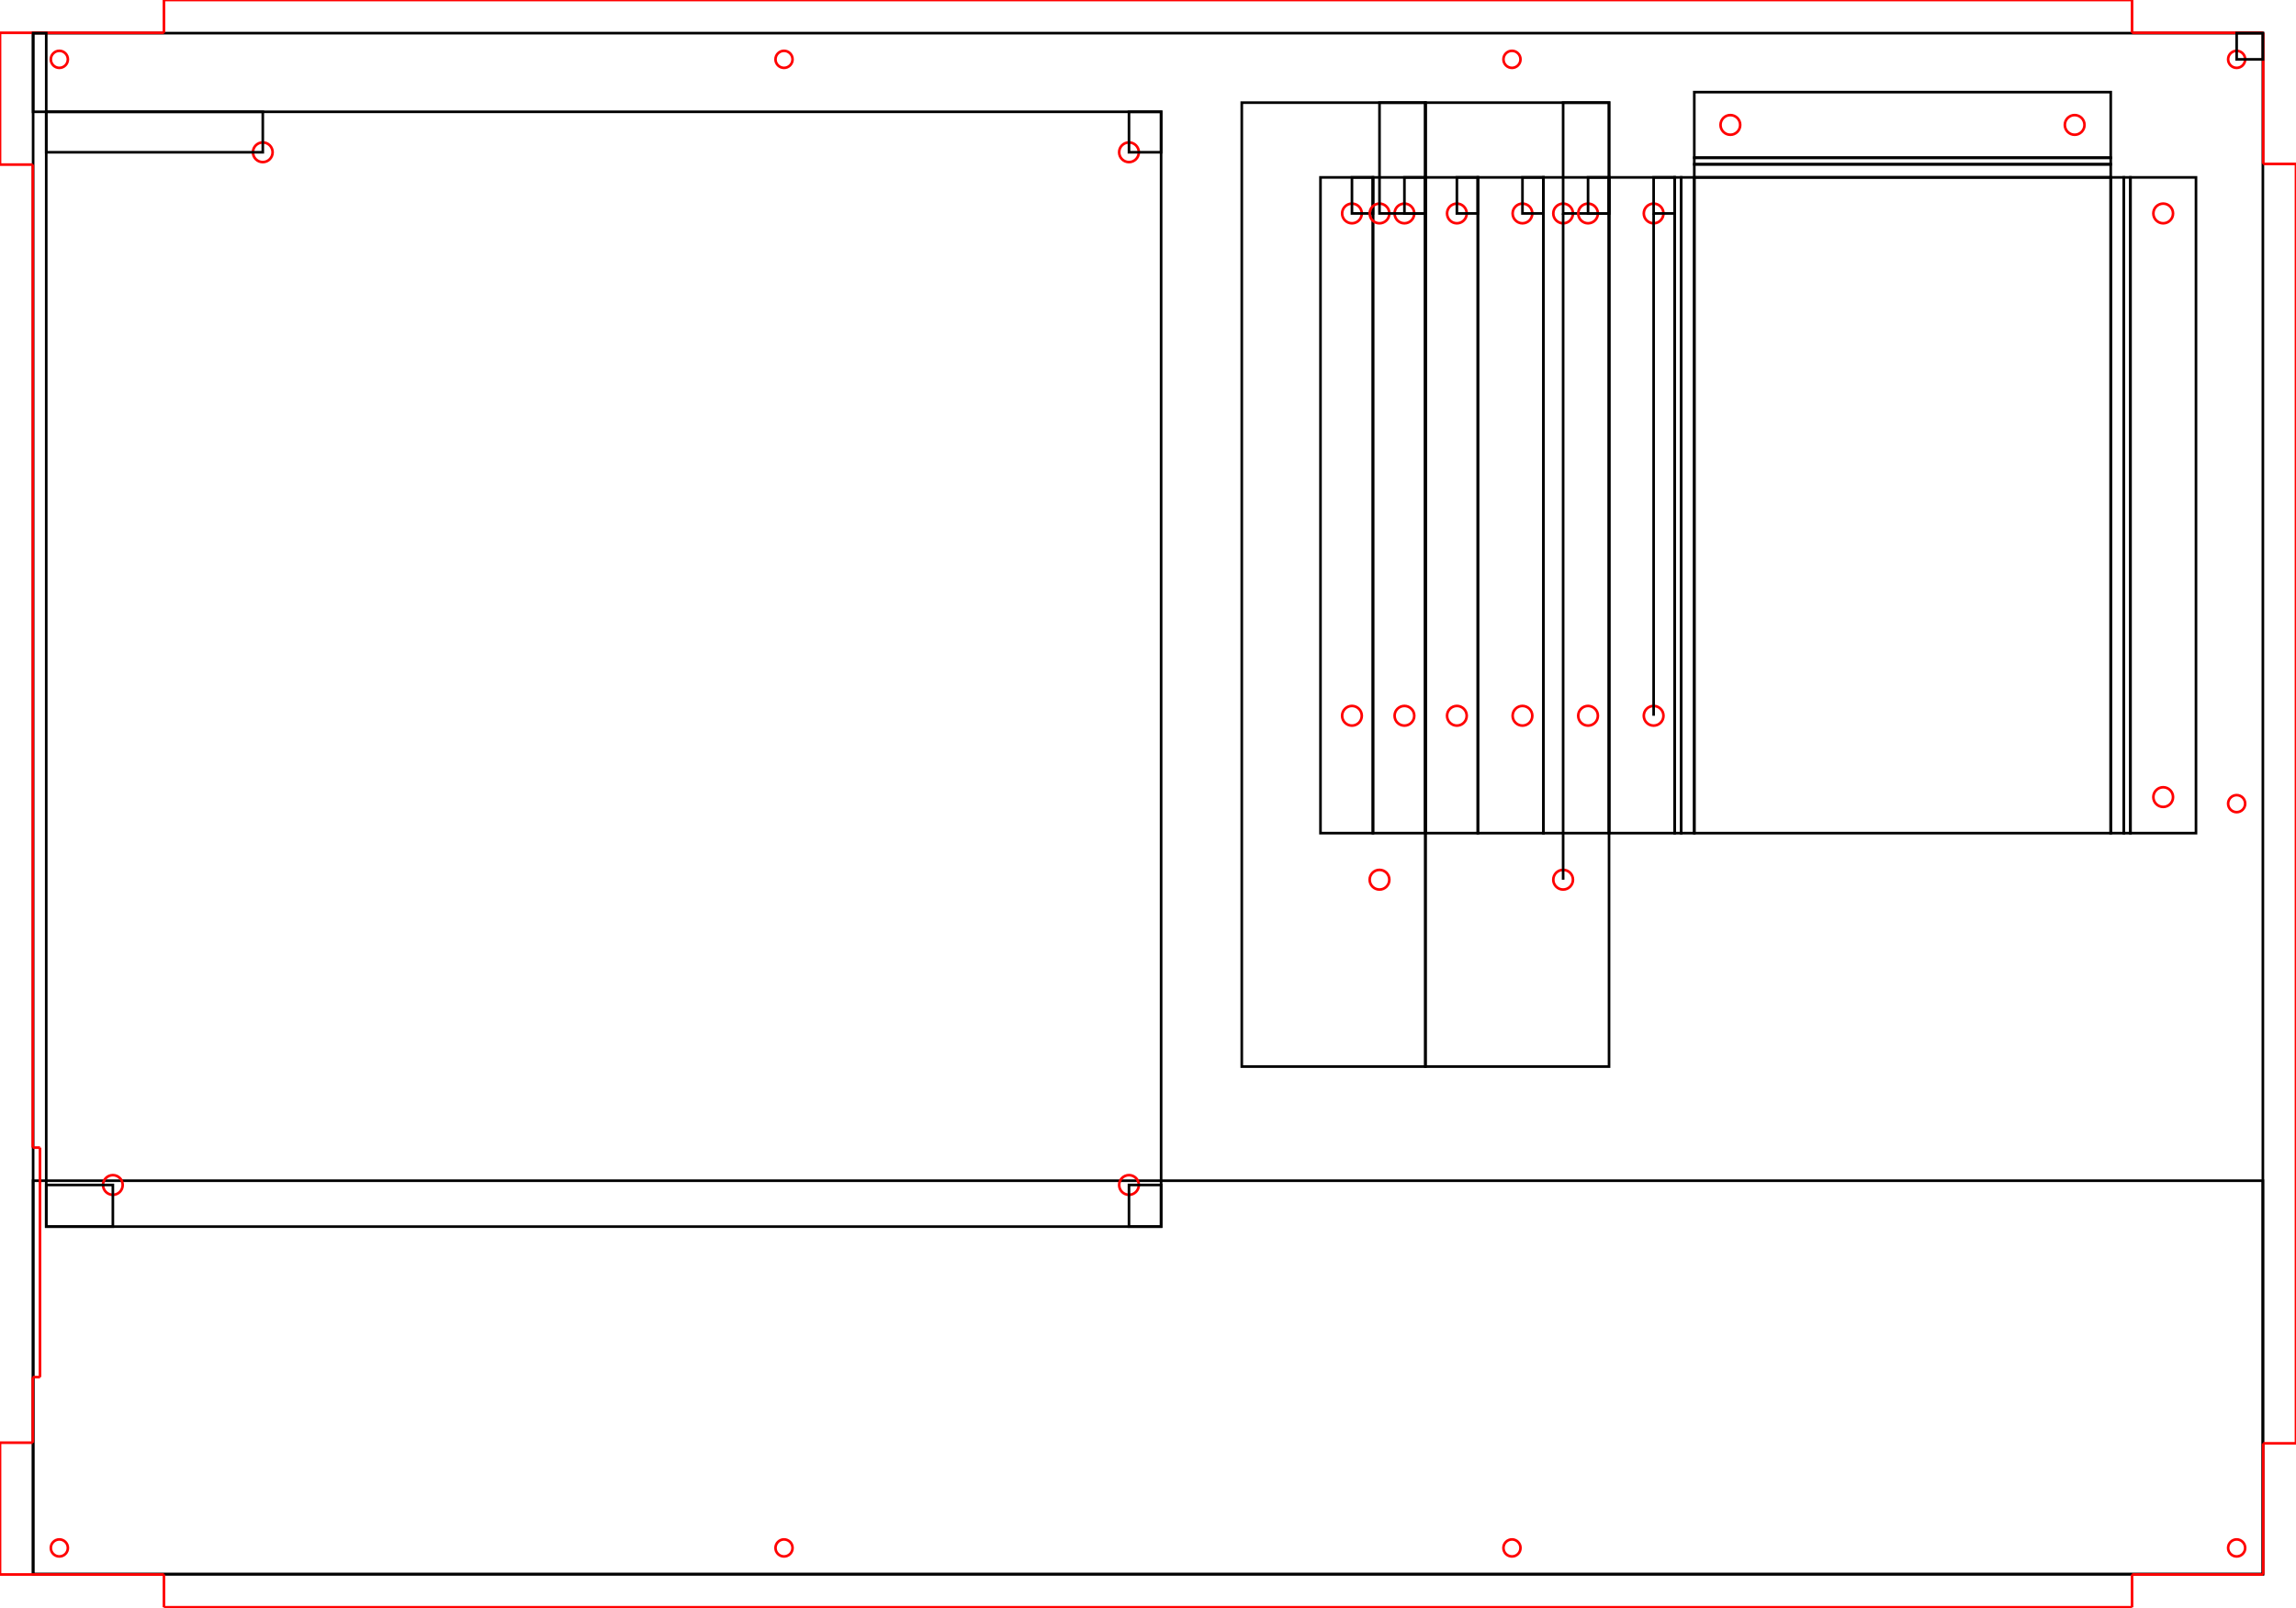
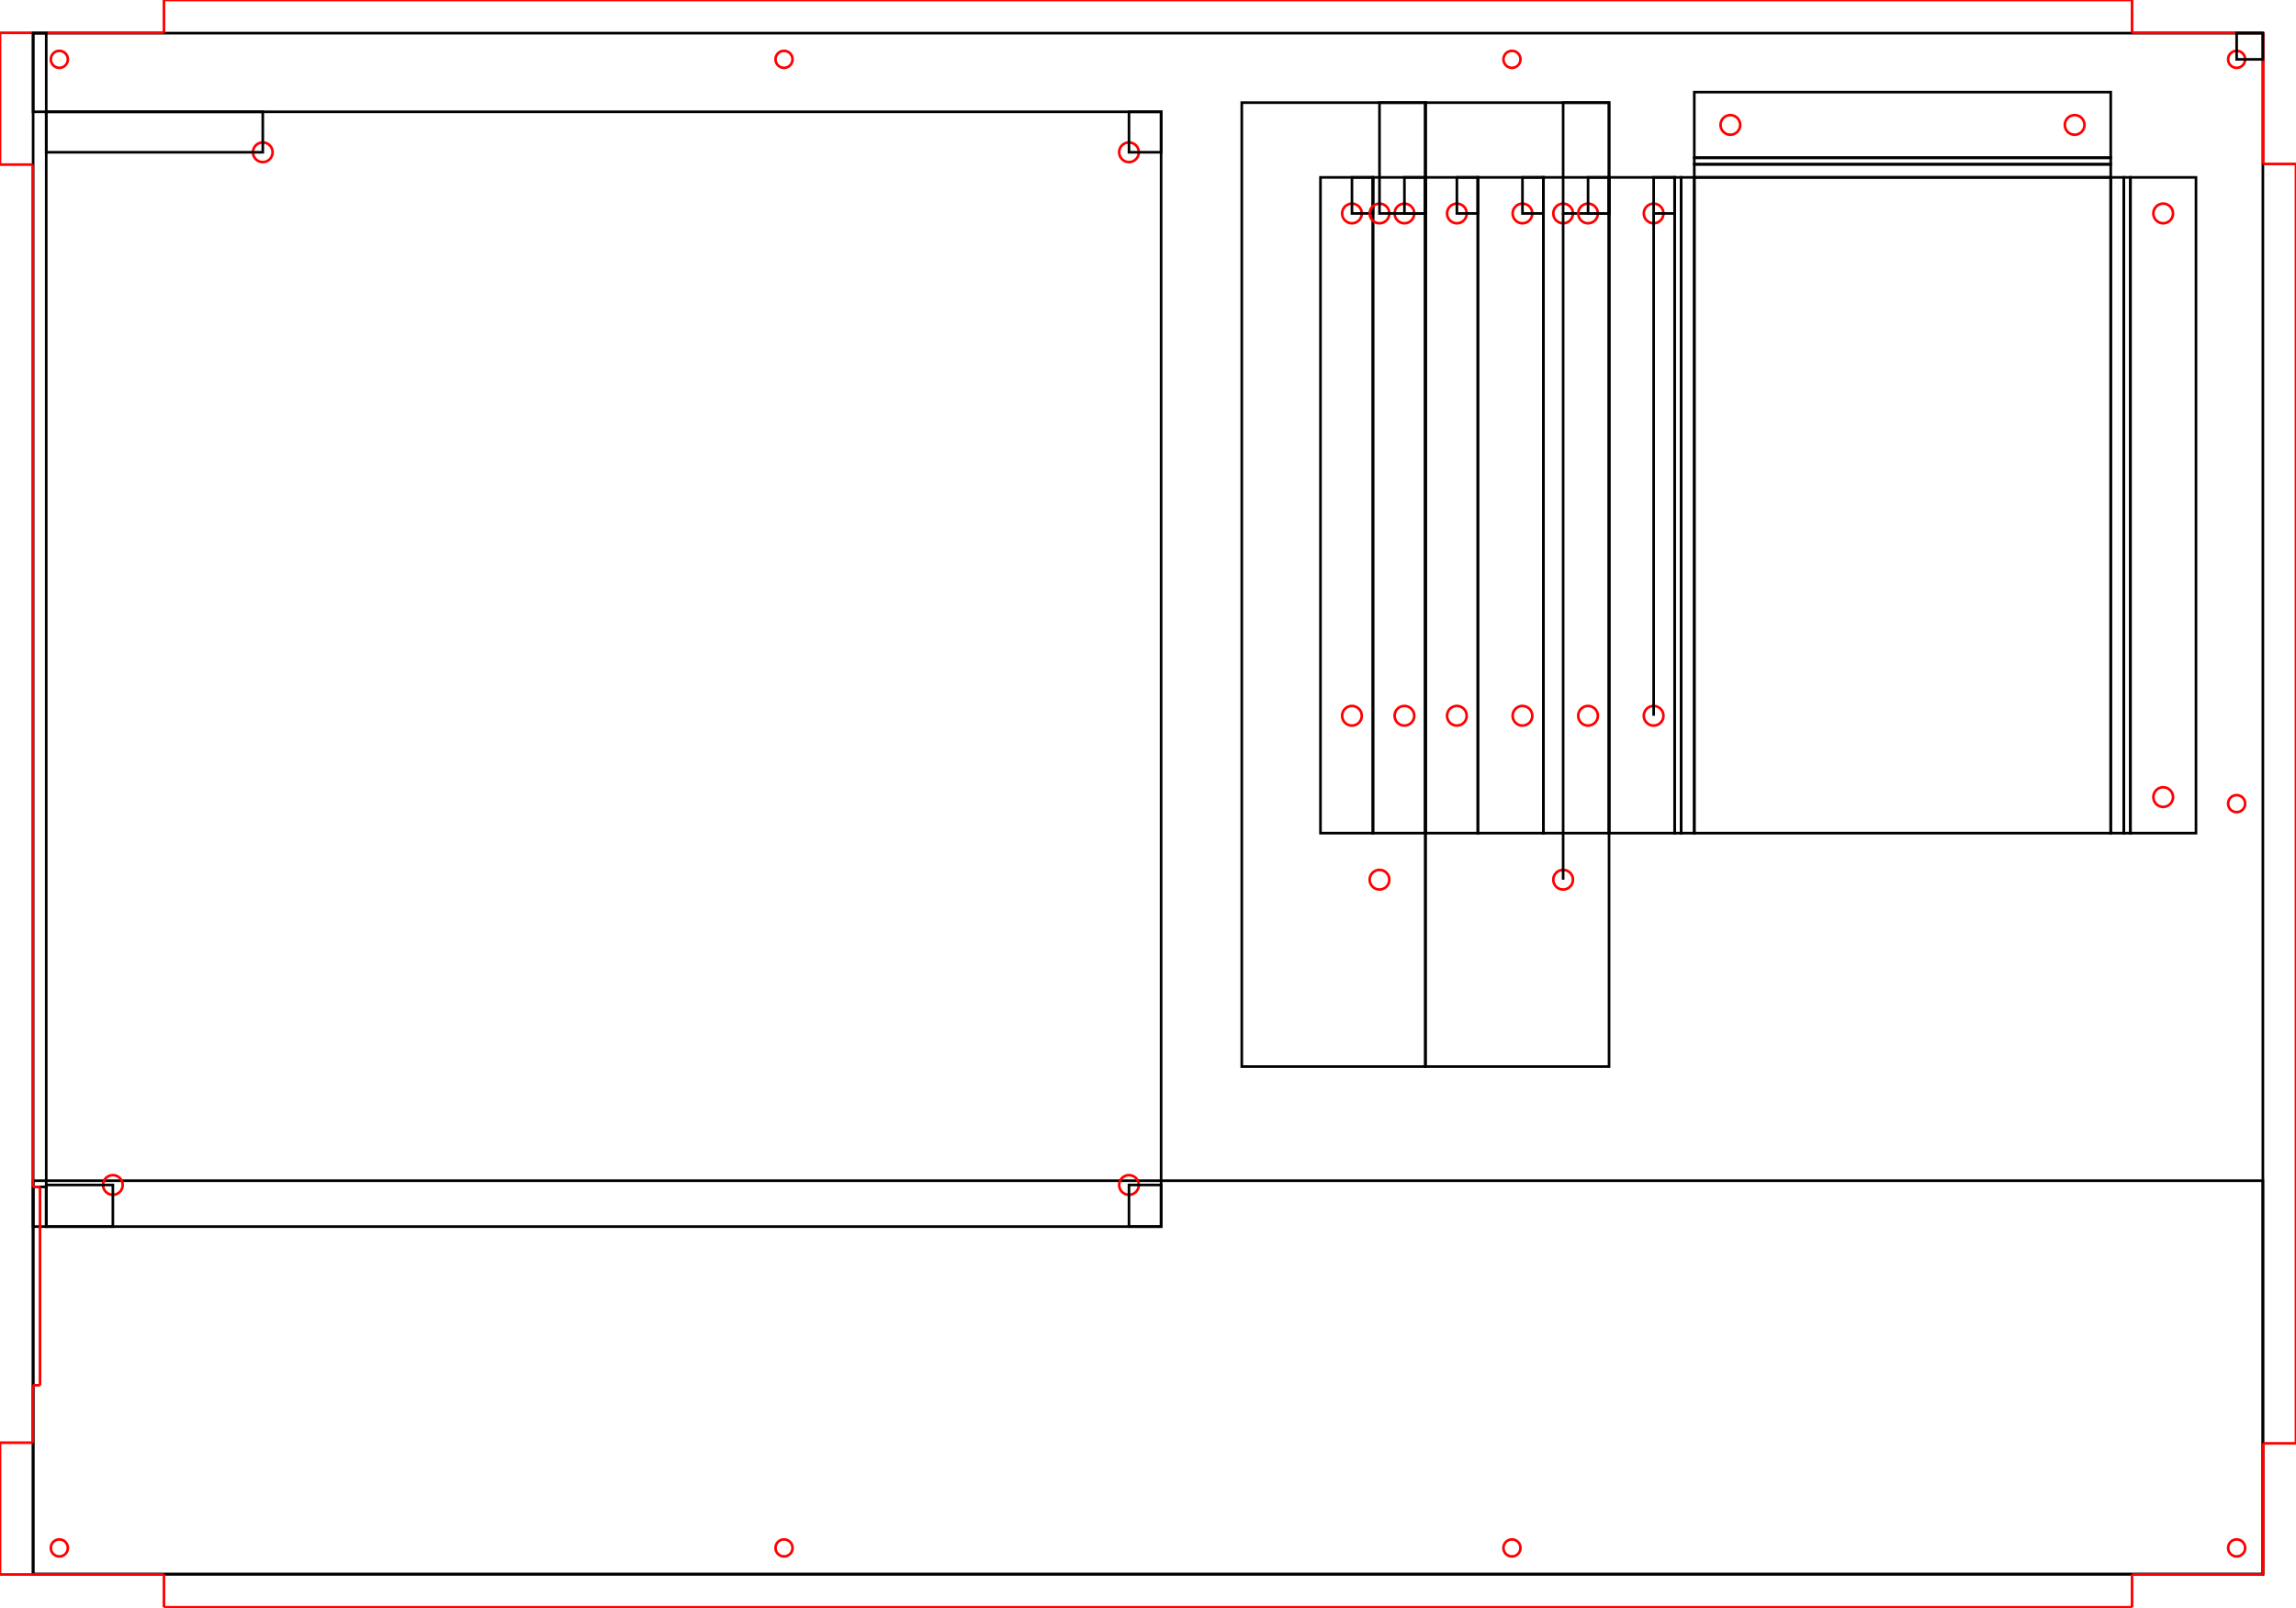
<svg xmlns="http://www.w3.org/2000/svg" width="350.1mm" height="245.1mm" viewBox="0 0 350.1 245.1" version="1.1" id="svg8">
  <defs id="defs2" />
  <g id="layer1" transform="translate(0,-51.9)" style="display:inline">
+     <rect style="display:inline;opacity:1;fill:none;fill-opacity:1;stroke:#000000;stroke-width:0.4;stroke-miterlimit:4;stroke-dasharray:none;stroke-dashoffset:0;stroke-opacity:1" id="rect1035-0-3-3-5-2-0" width="2" height="6.055" x="5.05" y="232.895" />
    <rect style="opacity:1;fill:none;fill-opacity:1;stroke:#000000;stroke-width:0.4;stroke-miterlimit:4;stroke-dasharray:none;stroke-dashoffset:0;stroke-opacity:1" id="rect1035" width="340" height="235" x="5.05" y="56.95" />
    <rect style="display:inline;opacity:1;fill:none;fill-opacity:1;stroke:#000000;stroke-width:0.4;stroke-miterlimit:4;stroke-dasharray:none;stroke-dashoffset:0;stroke-opacity:1" id="rect1035-0" width="340" height="60" x="5.05" y="231.95" />
    <rect style="display:inline;fill:none;fill-opacity:0.314;stroke:#ff0000;stroke-width:0.4;stroke-linecap:square;stroke-linejoin:miter;stroke-miterlimit:4;stroke-dasharray:none;stroke-dashoffset:0;stroke-opacity:1;paint-order:fill markers stroke" id="rect853-3-35-0-8-4" width="3" height="3" x="73.62" y="-41.57" ry="1.55" rx="1.55" transform="rotate(90)" />
    <rect style="display:inline;fill:none;fill-opacity:0.314;stroke:#ff0000;stroke-width:0.4;stroke-linecap:square;stroke-linejoin:miter;stroke-miterlimit:4;stroke-dasharray:none;stroke-dashoffset:0;stroke-opacity:1;paint-order:fill markers stroke" id="rect853-3-35-0-8-4-1" width="3" height="3" x="231.1" y="-18.71" ry="1.55" rx="1.55" transform="rotate(90)" />
    <rect style="display:inline;fill:none;fill-opacity:0.314;stroke:#ff0000;stroke-width:0.4;stroke-linecap:square;stroke-linejoin:miter;stroke-miterlimit:4;stroke-dasharray:none;stroke-dashoffset:0;stroke-opacity:1;paint-order:fill markers stroke" id="rect853-3-35-0-8-4-12" width="3" height="3" x="231.1" y="-173.65" ry="1.55" rx="1.55" transform="rotate(90)" />
    <rect style="display:inline;fill:none;fill-opacity:0.314;stroke:#ff0000;stroke-width:0.4;stroke-linecap:square;stroke-linejoin:miter;stroke-miterlimit:4;stroke-dasharray:none;stroke-dashoffset:0;stroke-opacity:1;paint-order:fill markers stroke" id="rect853-3-35-0-8-4-9" width="3" height="3" x="73.62" y="-173.65" ry="1.55" rx="1.55" transform="rotate(90)" />
    <rect style="display:inline;fill:none;fill-opacity:0.314;stroke:#ff0000;stroke-width:0.4;stroke-linecap:square;stroke-linejoin:miter;stroke-miterlimit:4;stroke-dasharray:none;stroke-dashoffset:0;stroke-opacity:1;paint-order:fill markers stroke" id="rect853-3-35-0-8-4-9-5" width="2.6" height="2.6" x="59.65" y="-342.35" ry="1.55" rx="1.55" transform="rotate(90)" />
    <path style="fill:none;stroke:#ff0000;stroke-width:0.4;stroke-linecap:butt;stroke-linejoin:miter;stroke-miterlimit:4;stroke-dasharray:none;stroke-opacity:1" d="m 25,297 v -5" id="path1720" />
    <path style="fill:none;stroke:#ff0000;stroke-width:0.4;stroke-linecap:butt;stroke-linejoin:miter;stroke-miterlimit:4;stroke-dasharray:none;stroke-opacity:1" d="M -1.53e-5,292 H 25" id="path1718" />
    <path style="fill:none;stroke:#ff0000;stroke-width:0.4;stroke-linecap:butt;stroke-linejoin:miter;stroke-miterlimit:4;stroke-dasharray:none;stroke-opacity:1" d="m 325.1,297 v -5" id="path1704" />
    <path style="fill:none;stroke:#ff0000;stroke-width:0.4;stroke-linecap:butt;stroke-linejoin:miter;stroke-miterlimit:4;stroke-dasharray:none;stroke-opacity:1" d="m 345.1,292 h -20" id="path1702" />
    <path style="fill:none;stroke:#ff0000;stroke-width:0.4;stroke-linecap:butt;stroke-linejoin:miter;stroke-miterlimit:4;stroke-dasharray:none;stroke-opacity:1" d="M 325.1,297 H 25" id="path1624" />
    <path style="fill:none;stroke:#ff0000;stroke-width:0.4;stroke-linecap:butt;stroke-linejoin:miter;stroke-miterlimit:4;stroke-dasharray:none;stroke-opacity:1" d="M -1.7e-6,56.9 H 25" id="path1722" />
    <path style="fill:none;stroke:#ff0000;stroke-width:0.4;stroke-linecap:butt;stroke-linejoin:miter;stroke-miterlimit:4;stroke-dasharray:none;stroke-opacity:1" d="m 325.1,51.9 v 5" id="path1708" />
    <path style="fill:none;stroke:#ff0000;stroke-width:0.4;stroke-linecap:butt;stroke-linejoin:miter;stroke-miterlimit:4;stroke-dasharray:none;stroke-opacity:1" d="m 345.1,56.9 h -20" id="path1706" />
    <path style="fill:none;stroke:#ff0000;stroke-width:0.4;stroke-linecap:butt;stroke-linejoin:miter;stroke-miterlimit:4;stroke-dasharray:none;stroke-opacity:1" d="m 25,51.9 v 5" id="path1724" />
    <path style="fill:none;stroke:#ff0000;stroke-width:0.4;stroke-linecap:butt;stroke-linejoin:miter;stroke-miterlimit:4;stroke-dasharray:none;stroke-opacity:1" d="m 345.1,76.9 h 5" id="path1716" />
    <path style="fill:none;stroke:#ff0000;stroke-width:0.4;stroke-linecap:butt;stroke-linejoin:miter;stroke-miterlimit:4;stroke-dasharray:none;stroke-opacity:1" d="m 345.1,272 v 20" id="path1714" />
    <path style="fill:none;stroke:#ff0000;stroke-width:0.4;stroke-linecap:butt;stroke-linejoin:miter;stroke-miterlimit:4;stroke-dasharray:none;stroke-opacity:1" d="m 345.1,272 h 5" id="path1712" />
    <path style="fill:none;stroke:#ff0000;stroke-width:0.4;stroke-linecap:butt;stroke-linejoin:miter;stroke-miterlimit:4;stroke-dasharray:none;stroke-opacity:1" d="m 345.1,56.9 v 20" id="path1710" />
    <path style="fill:none;stroke:#ff0000;stroke-width:0.4;stroke-linecap:butt;stroke-linejoin:miter;stroke-miterlimit:4;stroke-dasharray:none;stroke-opacity:1" d="M 350.1,76.9 V 272" id="path1626" />
-     <path style="fill:none;stroke:#ff0000;stroke-width:0.4;stroke-linecap:butt;stroke-linejoin:miter;stroke-miterlimit:4;stroke-dasharray:none;stroke-opacity:1" d="m 5,261.9 v 10" id="path1730" />
-     <path style="fill:none;stroke:#ff0000;stroke-width:0.4;stroke-linecap:butt;stroke-linejoin:miter;stroke-miterlimit:4;stroke-dasharray:none;stroke-opacity:1" d="M 5,77 5,226.9" id="path1726" />
+     <path style="fill:none;stroke:#ff0000;stroke-width:0.4;stroke-linecap:butt;stroke-linejoin:miter;stroke-miterlimit:4;stroke-dasharray:none;stroke-opacity:1" d="M 5,263.145 5,271.9" id="path1730" />
+     <path style="fill:none;stroke:#ff0000;stroke-width:0.4;stroke-linecap:butt;stroke-linejoin:miter;stroke-miterlimit:4;stroke-dasharray:none;stroke-opacity:1" d="m 5,77 2.13e-5,155.895" id="path1726" />
    <path style="display:inline;fill:none;stroke:#ff0000;stroke-width:0.4;stroke-linecap:butt;stroke-linejoin:miter;stroke-miterlimit:4;stroke-dasharray:none;stroke-opacity:1" d="M 325.1,51.9 H 25" id="path1624-6" />
    <rect style="display:inline;opacity:1;fill:none;fill-opacity:1;stroke:#000000;stroke-width:0.4;stroke-miterlimit:4;stroke-dasharray:none;stroke-dashoffset:0;stroke-opacity:1" id="rect1035-0-3" width="170" height="170" x="7.05" y="68.95" />
    <rect style="display:inline;fill:none;fill-opacity:0.314;stroke:#ff0000;stroke-width:0.4;stroke-linecap:square;stroke-linejoin:miter;stroke-miterlimit:4;stroke-dasharray:none;stroke-dashoffset:0;stroke-opacity:1;paint-order:fill markers stroke" id="rect853-3-35-0-8-4-9-5-7" width="2.6" height="2.6" x="286.65" y="-342.35" ry="1.55" rx="1.55" transform="rotate(90)" />
    <rect style="display:inline;fill:none;fill-opacity:0.314;stroke:#ff0000;stroke-width:0.4;stroke-linecap:square;stroke-linejoin:miter;stroke-miterlimit:4;stroke-dasharray:none;stroke-dashoffset:0;stroke-opacity:1;paint-order:fill markers stroke" id="rect853-3-35-0-8-4-9-5-3" width="2.6" height="2.6" x="286.65" y="-10.35" ry="1.55" rx="1.55" transform="rotate(90)" />
    <rect style="display:inline;fill:none;fill-opacity:0.314;stroke:#ff0000;stroke-width:0.4;stroke-linecap:square;stroke-linejoin:miter;stroke-miterlimit:4;stroke-dasharray:none;stroke-dashoffset:0;stroke-opacity:1;paint-order:fill markers stroke" id="rect853-3-35-0-8-4-9-5-2" width="2.6" height="2.6" x="59.65" y="-10.35" ry="1.55" rx="1.55" transform="rotate(90)" />
    <rect style="display:inline;fill:none;fill-opacity:0.314;stroke:#ff0000;stroke-width:0.4;stroke-linecap:square;stroke-linejoin:miter;stroke-miterlimit:4;stroke-dasharray:none;stroke-dashoffset:0;stroke-opacity:1;paint-order:fill markers stroke" id="rect853-3-35-0-8-4-9-5-37" width="2.6" height="2.6" x="59.65" y="-231.85" ry="1.55" rx="1.55" transform="rotate(90)" />
    <rect style="display:inline;fill:none;fill-opacity:0.314;stroke:#ff0000;stroke-width:0.4;stroke-linecap:square;stroke-linejoin:miter;stroke-miterlimit:4;stroke-dasharray:none;stroke-dashoffset:0;stroke-opacity:1;paint-order:fill markers stroke" id="rect853-3-35-0-8-4-9-5-9" width="2.6" height="2.6" x="59.65" y="-120.85" ry="1.55" rx="1.55" transform="rotate(90)" />
    <rect style="display:inline;fill:none;fill-opacity:0.314;stroke:#ff0000;stroke-width:0.4;stroke-linecap:square;stroke-linejoin:miter;stroke-miterlimit:4;stroke-dasharray:none;stroke-dashoffset:0;stroke-opacity:1;paint-order:fill markers stroke" id="rect853-3-35-0-8-4-9-5-7-3" width="2.6" height="2.6" x="173.15" y="-342.35" ry="1.55" rx="1.55" transform="rotate(90)" />
    <rect style="display:inline;fill:none;fill-opacity:0.314;stroke:#ff0000;stroke-width:0.4;stroke-linecap:square;stroke-linejoin:miter;stroke-miterlimit:4;stroke-dasharray:none;stroke-dashoffset:0;stroke-opacity:1;paint-order:fill markers stroke" id="rect853-3-35-0-8-4-9-5-7-8" width="2.6" height="2.6" x="286.65" y="-231.85" ry="1.55" rx="1.55" transform="rotate(90)" />
    <rect style="display:inline;fill:none;fill-opacity:0.314;stroke:#ff0000;stroke-width:0.4;stroke-linecap:square;stroke-linejoin:miter;stroke-miterlimit:4;stroke-dasharray:none;stroke-dashoffset:0;stroke-opacity:1;paint-order:fill markers stroke" id="rect853-3-35-0-8-4-9-5-7-0" width="2.6" height="2.6" x="286.65" y="-120.85" ry="1.55" rx="1.55" transform="rotate(90)" />
    <rect style="display:inline;opacity:1;fill:none;fill-opacity:1;stroke:#000000;stroke-width:0.4;stroke-miterlimit:4;stroke-dasharray:none;stroke-dashoffset:0;stroke-opacity:1" id="rect1035-0-2" width="63.5" height="100" x="258.35" y="78.95" />
    <rect style="display:inline;opacity:1;fill:none;fill-opacity:1;stroke:#000000;stroke-width:0.4;stroke-miterlimit:4;stroke-dasharray:none;stroke-dashoffset:0;stroke-opacity:1" id="rect1035-0-2-8" width="100" height="10" x="-178.95" y="324.85" transform="rotate(-90)" />
    <rect style="display:inline;opacity:1;fill:none;fill-opacity:1;stroke:#000000;stroke-width:0.4;stroke-miterlimit:4;stroke-dasharray:none;stroke-dashoffset:0;stroke-opacity:1" id="rect1035-0-2-8-4" width="100" height="2" x="-178.95" y="321.85" transform="rotate(-90)" />
    <rect style="display:inline;opacity:1;fill:none;fill-opacity:1;stroke:#000000;stroke-width:0.4;stroke-miterlimit:4;stroke-dasharray:none;stroke-dashoffset:0;stroke-opacity:1" id="rect1035-0-2-8-6-2-4" width="10" height="63.5" x="-75.95" y="258.35" transform="rotate(-90)" />
    <rect style="display:inline;opacity:1;fill:none;fill-opacity:1;stroke:#000000;stroke-width:0.4;stroke-miterlimit:4;stroke-dasharray:none;stroke-dashoffset:0;stroke-opacity:1" id="rect1035-0-2-8-6-2-7" width="2" height="63.5" x="-78.95" y="258.35" transform="rotate(-90)" />
    <rect style="display:inline;opacity:1;fill:none;fill-opacity:1;stroke:#000000;stroke-width:0.4;stroke-miterlimit:4;stroke-dasharray:none;stroke-dashoffset:0;stroke-opacity:1" id="rect1035-0-2-8-4-2" width="100" height="2" x="-178.95" y="256.35" transform="rotate(-90)" />
    <rect style="display:inline;opacity:1;fill:none;fill-opacity:1;stroke:#000000;stroke-width:0.4;stroke-miterlimit:4;stroke-dasharray:none;stroke-dashoffset:0;stroke-opacity:1" id="rect1035-0-2-8-6-2-7-0" width="1" height="63.5" x="-76.95" y="258.35" transform="rotate(-90)" />
    <rect style="display:inline;opacity:1;fill:none;fill-opacity:1;stroke:#000000;stroke-width:0.4;stroke-miterlimit:4;stroke-dasharray:none;stroke-dashoffset:0;stroke-opacity:1" id="rect1035-0-2-8-4-5" width="100" height="1" x="-178.95" y="323.85" transform="rotate(-90)" />
    <rect style="display:inline;opacity:1;fill:none;fill-opacity:1;stroke:#000000;stroke-width:0.4;stroke-miterlimit:4;stroke-dasharray:none;stroke-dashoffset:0;stroke-opacity:1" id="rect1035-0-2-8-4-5-3" width="100" height="1" x="-178.95" y="255.35" transform="rotate(-90)" />
    <rect style="display:inline;opacity:1;fill:none;fill-opacity:1;stroke:#000000;stroke-width:0.4;stroke-miterlimit:4;stroke-dasharray:none;stroke-dashoffset:0;stroke-opacity:1" id="rect1035-0-2-8-5" width="100" height="10" x="-178.95" y="245.35" transform="rotate(-90)" />
    <rect style="display:inline;fill:none;fill-opacity:0.314;stroke:#ff0000;stroke-width:0.4;stroke-linecap:square;stroke-linejoin:miter;stroke-miterlimit:4;stroke-dasharray:none;stroke-dashoffset:0;stroke-opacity:1;paint-order:fill markers stroke" id="rect853-3-35-0-8-4-9-5-8-54-1" width="3" height="3" x="82.95" y="-253.65" ry="1.55" rx="1.55" transform="rotate(90)" />
    <rect style="display:inline;fill:none;fill-opacity:0.314;stroke:#ff0000;stroke-width:0.4;stroke-linecap:square;stroke-linejoin:miter;stroke-miterlimit:4;stroke-dasharray:none;stroke-dashoffset:0;stroke-opacity:1;paint-order:fill markers stroke" id="rect853-3-35-0-8-4-9-5-8-54-1-4" width="3" height="3" x="159.55" y="-253.65" ry="1.55" rx="1.55" transform="rotate(90)" />
    <rect style="display:inline;fill:none;fill-opacity:0.314;stroke:#ff0000;stroke-width:0.4;stroke-linecap:square;stroke-linejoin:miter;stroke-miterlimit:4;stroke-dasharray:none;stroke-dashoffset:0;stroke-opacity:1;paint-order:fill markers stroke" id="rect853-3-35-0-8-4-9-5-8-54-1-0" width="3" height="3" x="82.95" y="-331.35" ry="1.55" rx="1.55" transform="rotate(90)" />
    <rect style="display:inline;fill:none;fill-opacity:0.314;stroke:#ff0000;stroke-width:0.4;stroke-linecap:square;stroke-linejoin:miter;stroke-miterlimit:4;stroke-dasharray:none;stroke-dashoffset:0;stroke-opacity:1;paint-order:fill markers stroke" id="rect853-3-35-0-8-4-9-5-8-54-1-9" width="3" height="3" x="171.95" y="-331.35" ry="1.55" rx="1.55" transform="rotate(90)" />
    <rect style="display:inline;fill:none;fill-opacity:0.314;stroke:#ff0000;stroke-width:0.4;stroke-linecap:square;stroke-linejoin:miter;stroke-miterlimit:4;stroke-dasharray:none;stroke-dashoffset:0;stroke-opacity:1;paint-order:fill markers stroke" id="rect853-3-35-0-8-4-9-5-8-54-1-5" width="3" height="3" x="69.45" y="-317.85" ry="1.55" rx="1.55" transform="rotate(90)" />
    <rect style="display:inline;fill:none;fill-opacity:0.314;stroke:#ff0000;stroke-width:0.4;stroke-linecap:square;stroke-linejoin:miter;stroke-miterlimit:4;stroke-dasharray:none;stroke-dashoffset:0;stroke-opacity:1;paint-order:fill markers stroke" id="rect853-3-35-0-8-4-9-5-8-54-1-1" width="3" height="3" x="69.45" y="-265.35" ry="1.55" rx="1.55" transform="rotate(90)" />
    <rect style="display:inline;opacity:1;fill:none;fill-opacity:1;stroke:#000000;stroke-width:0.4;stroke-miterlimit:4;stroke-dasharray:none;stroke-dashoffset:0;stroke-opacity:1" id="rect1035-0-2-8-5-64" width="147" height="28" x="-214.55" y="217.35" transform="rotate(-90)" />
    <rect style="display:inline;fill:none;fill-opacity:0.314;stroke:#ff0000;stroke-width:0.4;stroke-linecap:square;stroke-linejoin:miter;stroke-miterlimit:4;stroke-dasharray:none;stroke-dashoffset:0;stroke-opacity:1;paint-order:fill markers stroke" id="rect853-3-35-0-8-4-9-5-8-54-1-99" width="3" height="3" x="82.95" y="-239.85" ry="1.55" rx="1.55" transform="rotate(90)" />
    <rect style="display:inline;fill:none;fill-opacity:0.314;stroke:#ff0000;stroke-width:0.4;stroke-linecap:square;stroke-linejoin:miter;stroke-miterlimit:4;stroke-dasharray:none;stroke-dashoffset:0;stroke-opacity:1;paint-order:fill markers stroke" id="rect853-3-35-0-8-4-9-5-8-54-1-4-3" width="3" height="3" x="184.55" y="-239.85" ry="1.55" rx="1.55" transform="rotate(90)" />
    <rect style="display:inline;opacity:1;fill:none;fill-opacity:1;stroke:#000000;stroke-width:0.4;stroke-miterlimit:4;stroke-dasharray:none;stroke-dashoffset:0;stroke-opacity:1" id="rect1035-0-2-8-5-6-7" width="101.6" height="7.9472429e-009" x="-186.05" y="-238.35" transform="matrix(0,-1,-1,0,0,0)" />
    <rect style="display:inline;opacity:1;fill:none;fill-opacity:1;stroke:#000000;stroke-width:0.4;stroke-miterlimit:4;stroke-dasharray:none;stroke-dashoffset:0;stroke-opacity:1" id="rect1035-0-2-8-5-9" width="100" height="8" x="-178.95" y="209.35" transform="rotate(-90)" />
    <rect style="display:inline;fill:none;fill-opacity:0.314;stroke:#ff0000;stroke-width:0.4;stroke-linecap:square;stroke-linejoin:miter;stroke-miterlimit:4;stroke-dasharray:none;stroke-dashoffset:0;stroke-opacity:1;paint-order:fill markers stroke" id="rect853-3-35-0-8-4-9-5-8-54-1-05" width="3" height="3" x="82.95" y="-215.65" ry="1.55" rx="1.55" transform="rotate(90)" />
    <rect style="display:inline;fill:none;fill-opacity:0.314;stroke:#ff0000;stroke-width:0.4;stroke-linecap:square;stroke-linejoin:miter;stroke-miterlimit:4;stroke-dasharray:none;stroke-dashoffset:0;stroke-opacity:1;paint-order:fill markers stroke" id="rect853-3-35-0-8-4-9-5-8-54-1-4-34" width="3" height="3" x="159.55" y="-215.65" ry="1.55" rx="1.55" transform="rotate(90)" />
    <rect style="display:inline;opacity:1;fill:none;fill-opacity:1;stroke:#000000;stroke-width:0.4;stroke-miterlimit:4;stroke-dasharray:none;stroke-dashoffset:0;stroke-opacity:1" id="rect1035-0-2-8-5-0" width="100" height="8" x="-178.95" y="201.35" transform="rotate(-90)" />
    <rect style="display:inline;fill:none;fill-opacity:0.314;stroke:#ff0000;stroke-width:0.4;stroke-linecap:square;stroke-linejoin:miter;stroke-miterlimit:4;stroke-dasharray:none;stroke-dashoffset:0;stroke-opacity:1;paint-order:fill markers stroke" id="rect853-3-35-0-8-4-9-5-8-54-1-18" width="3" height="3" x="82.95" y="-207.65" ry="1.55" rx="1.55" transform="rotate(90)" />
    <rect style="display:inline;fill:none;fill-opacity:0.314;stroke:#ff0000;stroke-width:0.4;stroke-linecap:square;stroke-linejoin:miter;stroke-miterlimit:4;stroke-dasharray:none;stroke-dashoffset:0;stroke-opacity:1;paint-order:fill markers stroke" id="rect853-3-35-0-8-4-9-5-8-54-1-4-4" width="3" height="3" x="159.55" y="-207.65" ry="1.55" rx="1.55" transform="rotate(90)" />
    <rect style="display:inline;opacity:1;fill:none;fill-opacity:1;stroke:#000000;stroke-width:0.4;stroke-miterlimit:4;stroke-dasharray:none;stroke-dashoffset:0;stroke-opacity:1" id="rect1035-0-2-8-5-64-9" width="16.9" height="7" x="67.55" y="238.35" transform="matrix(0,1,1,0,0,0)" />
    <rect style="display:inline;opacity:1;fill:none;fill-opacity:1;stroke:#000000;stroke-width:0.4;stroke-miterlimit:4;stroke-dasharray:none;stroke-dashoffset:0;stroke-opacity:1" id="rect1035-0-2-8-5-64-9-6" width="5.5" height="3.2" x="78.95" y="252.15" transform="matrix(0,1,1,0,0,0)" />
    <rect style="display:inline;opacity:1;fill:none;fill-opacity:1;stroke:#000000;stroke-width:0.4;stroke-miterlimit:4;stroke-dasharray:none;stroke-dashoffset:0;stroke-opacity:1" id="rect1035-0-2-8-5-64-9-6-5" width="5.5" height="3.2" x="78.95" y="214.15" transform="matrix(0,1,1,0,0,0)" />
    <rect style="display:inline;opacity:1;fill:none;fill-opacity:1;stroke:#000000;stroke-width:0.4;stroke-miterlimit:4;stroke-dasharray:none;stroke-dashoffset:0;stroke-opacity:1" id="rect1035-0-2-8-5-64-9-6-4" width="5.5" height="3.2" x="78.95" y="206.15" transform="matrix(0,1,1,0,0,0)" />
    <rect style="display:inline;opacity:1;fill:none;fill-opacity:1;stroke:#000000;stroke-width:0.4;stroke-miterlimit:4;stroke-dasharray:none;stroke-dashoffset:0;stroke-opacity:1" id="rect1035-0-2-8-5-9-6" width="100" height="10" x="-178.95" y="235.35" transform="rotate(-90)" />
    <rect style="display:inline;fill:none;fill-opacity:0.314;stroke:#ff0000;stroke-width:0.4;stroke-linecap:square;stroke-linejoin:miter;stroke-miterlimit:4;stroke-dasharray:none;stroke-dashoffset:0;stroke-opacity:1;paint-order:fill markers stroke" id="rect853-3-35-0-8-4-9-5-8-54-1-05-2" width="3" height="3" x="82.95" y="-243.65" ry="1.55" rx="1.55" transform="rotate(90)" />
    <rect style="display:inline;fill:none;fill-opacity:0.314;stroke:#ff0000;stroke-width:0.4;stroke-linecap:square;stroke-linejoin:miter;stroke-miterlimit:4;stroke-dasharray:none;stroke-dashoffset:0;stroke-opacity:1;paint-order:fill markers stroke" id="rect853-3-35-0-8-4-9-5-8-54-1-4-34-4" width="3" height="3" x="159.55" y="-243.65" ry="1.55" rx="1.55" transform="rotate(90)" />
    <rect style="display:inline;opacity:1;fill:none;fill-opacity:1;stroke:#000000;stroke-width:0.4;stroke-miterlimit:4;stroke-dasharray:none;stroke-dashoffset:0;stroke-opacity:1" id="rect1035-0-2-8-5-0-8" width="100" height="10" x="-178.95" y="225.35" transform="rotate(-90)" />
    <rect style="display:inline;fill:none;fill-opacity:0.314;stroke:#ff0000;stroke-width:0.4;stroke-linecap:square;stroke-linejoin:miter;stroke-miterlimit:4;stroke-dasharray:none;stroke-dashoffset:0;stroke-opacity:1;paint-order:fill markers stroke" id="rect853-3-35-0-8-4-9-5-8-54-1-18-0" width="3" height="3" x="82.95" y="-233.65" ry="1.55" rx="1.55" transform="rotate(90)" />
    <rect style="display:inline;fill:none;fill-opacity:0.314;stroke:#ff0000;stroke-width:0.4;stroke-linecap:square;stroke-linejoin:miter;stroke-miterlimit:4;stroke-dasharray:none;stroke-dashoffset:0;stroke-opacity:1;paint-order:fill markers stroke" id="rect853-3-35-0-8-4-9-5-8-54-1-4-4-6" width="3" height="3" x="159.55" y="-233.65" ry="1.55" rx="1.55" transform="rotate(90)" />
    <rect style="display:inline;opacity:1;fill:none;fill-opacity:1;stroke:#000000;stroke-width:0.4;stroke-miterlimit:4;stroke-dasharray:none;stroke-dashoffset:0;stroke-opacity:1" id="rect1035-0-2-8-5-64-9-6-5-0" width="5.5" height="3.2" x="78.95" y="242.15" transform="matrix(0,1,1,0,0,0)" />
    <rect style="display:inline;opacity:1;fill:none;fill-opacity:1;stroke:#000000;stroke-width:0.4;stroke-miterlimit:4;stroke-dasharray:none;stroke-dashoffset:0;stroke-opacity:1" id="rect1035-0-2-8-5-64-9-6-4-3" width="5.5" height="3.2" x="78.95" y="232.15" transform="matrix(0,1,1,0,0,0)" />
    <rect style="display:inline;opacity:1;fill:none;fill-opacity:1;stroke:#000000;stroke-width:0.4;stroke-miterlimit:4;stroke-dasharray:none;stroke-dashoffset:0;stroke-opacity:1" id="rect1035-0-2-8-5-9-9" width="100" height="8" x="-178.95" y="217.35" transform="rotate(-90)" />
    <rect style="display:inline;fill:none;fill-opacity:0.314;stroke:#ff0000;stroke-width:0.4;stroke-linecap:square;stroke-linejoin:miter;stroke-miterlimit:4;stroke-dasharray:none;stroke-dashoffset:0;stroke-opacity:1;paint-order:fill markers stroke" id="rect853-3-35-0-8-4-9-5-8-54-1-05-8" width="3" height="3" x="82.95" y="-223.65" ry="1.55" rx="1.55" transform="rotate(90)" />
    <rect style="display:inline;fill:none;fill-opacity:0.314;stroke:#ff0000;stroke-width:0.4;stroke-linecap:square;stroke-linejoin:miter;stroke-miterlimit:4;stroke-dasharray:none;stroke-dashoffset:0;stroke-opacity:1;paint-order:fill markers stroke" id="rect853-3-35-0-8-4-9-5-8-54-1-4-34-2" width="3" height="3" x="159.55" y="-223.65" ry="1.55" rx="1.55" transform="rotate(90)" />
    <rect style="display:inline;opacity:1;fill:none;fill-opacity:1;stroke:#000000;stroke-width:0.4;stroke-miterlimit:4;stroke-dasharray:none;stroke-dashoffset:0;stroke-opacity:1" id="rect1035-0-2-8-5-64-9-6-5-2" width="5.5" height="3.2" x="78.95" y="222.15" transform="matrix(0,1,1,0,0,0)" />
    <rect style="display:inline;opacity:1;fill:none;fill-opacity:1;stroke:#000000;stroke-width:0.4;stroke-miterlimit:4;stroke-dasharray:none;stroke-dashoffset:0;stroke-opacity:1" id="rect1035-0-2-8-5-64-6" width="147" height="28" x="-214.55" y="189.35" transform="rotate(-90)" />
    <rect style="display:inline;fill:none;fill-opacity:0.314;stroke:#ff0000;stroke-width:0.4;stroke-linecap:square;stroke-linejoin:miter;stroke-miterlimit:4;stroke-dasharray:none;stroke-dashoffset:0;stroke-opacity:1;paint-order:fill markers stroke" id="rect853-3-35-0-8-4-9-5-8-54-1-99-1" width="3" height="3" x="82.95" y="-211.85" ry="1.55" rx="1.55" transform="rotate(90)" />
    <rect style="display:inline;opacity:1;fill:none;fill-opacity:1;stroke:#000000;stroke-width:0.4;stroke-miterlimit:4;stroke-dasharray:none;stroke-dashoffset:0;stroke-opacity:1" id="rect1035-0-2-8-5-64-9-2" width="16.9" height="7" x="67.55" y="210.35" transform="matrix(0,1,1,0,0,0)" />
    <rect style="display:inline;fill:none;fill-opacity:0.314;stroke:#ff0000;stroke-width:0.4;stroke-linecap:square;stroke-linejoin:miter;stroke-miterlimit:4;stroke-dasharray:none;stroke-dashoffset:0;stroke-opacity:1;paint-order:fill markers stroke" id="rect853-3-35-0-8-4-9-5-8-54-1-4-3-8" width="3" height="3" x="184.55" y="-211.85" ry="1.55" rx="1.55" transform="rotate(90)" />
    <rect style="display:inline;opacity:1;fill:none;fill-opacity:1;stroke:#000000;stroke-width:0.4;stroke-miterlimit:4;stroke-dasharray:none;stroke-dashoffset:0;stroke-opacity:1" id="rect1035-0-2-8-5-6-7-5" width="76.6" height="7.9889606e-009" x="-161.05" y="-252.15" transform="matrix(0,-1,-1,0,0,0)" />
    <rect style="display:inline;opacity:1;fill:none;fill-opacity:1;stroke:#000000;stroke-width:0.4;stroke-miterlimit:4;stroke-dasharray:none;stroke-dashoffset:0;stroke-opacity:1" id="rect1035-0-3-3" width="2" height="12" x="5.05" y="56.95" />
    <rect style="display:inline;opacity:1;fill:none;fill-opacity:1;stroke:#000000;stroke-width:0.4;stroke-miterlimit:4;stroke-dasharray:none;stroke-dashoffset:0;stroke-opacity:1" id="rect1035-0-3-3-5" width="33.02" height="6.17" x="7.05" y="68.95" />
    <rect style="display:inline;opacity:1;fill:none;fill-opacity:1;stroke:#000000;stroke-width:0.4;stroke-miterlimit:4;stroke-dasharray:none;stroke-dashoffset:0;stroke-opacity:1" id="rect1035-0-3-3-5-1" width="4.9" height="6.17" x="172.15" y="68.95" />
    <rect style="display:inline;opacity:1;fill:none;fill-opacity:1;stroke:#000000;stroke-width:0.4;stroke-miterlimit:4;stroke-dasharray:none;stroke-dashoffset:0;stroke-opacity:1" id="rect1035-0-3-3-5-2" width="10.16" height="6.35" x="7.05" y="232.6" />
    <rect style="display:inline;opacity:1;fill:none;fill-opacity:1;stroke:#000000;stroke-width:0.4;stroke-miterlimit:4;stroke-dasharray:none;stroke-dashoffset:0;stroke-opacity:1" id="rect1035-0-3-3-5-2-3" width="4.9" height="6.35" x="172.15" y="232.6" />
-     <path style="display:inline;fill:none;stroke:#ff0000;stroke-width:0.4;stroke-linecap:butt;stroke-linejoin:miter;stroke-miterlimit:4;stroke-dasharray:none;stroke-opacity:1" d="m 6.1,226.9 -1.23e-5,35" id="path1730-9" />
-     <path style="display:inline;fill:none;stroke:#ff0000;stroke-width:0.4;stroke-linecap:butt;stroke-linejoin:miter;stroke-miterlimit:4;stroke-dasharray:none;stroke-opacity:1" d="m 5,261.9 h 1.1" id="path1718-1" />
-     <path style="display:inline;fill:none;stroke:#ff0000;stroke-width:0.4;stroke-linecap:butt;stroke-linejoin:miter;stroke-miterlimit:4;stroke-dasharray:none;stroke-opacity:1" d="m 5,226.9 h 1.1" id="path1718-1-0" />
+     <path style="display:inline;fill:none;stroke:#ff0000;stroke-width:0.4;stroke-linecap:butt;stroke-linejoin:miter;stroke-miterlimit:4;stroke-dasharray:none;stroke-opacity:1" d="m 6.1,232.895 -1.23e-5,30.25" id="path1730-9" />
+     <path style="display:inline;fill:none;stroke:#ff0000;stroke-width:0.4;stroke-linecap:butt;stroke-linejoin:miter;stroke-miterlimit:4;stroke-dasharray:none;stroke-opacity:1" d="m 5,263.145 h 1.1" id="path1718-1" />
+     <path style="display:inline;fill:none;stroke:#ff0000;stroke-width:0.4;stroke-linecap:butt;stroke-linejoin:miter;stroke-miterlimit:4;stroke-dasharray:none;stroke-opacity:1" d="m 5,232.895 h 1.1" id="path1718-1-0" />
    <rect style="display:inline;opacity:1;fill:none;fill-opacity:1;stroke:#000000;stroke-width:0.4;stroke-miterlimit:4;stroke-dasharray:none;stroke-dashoffset:0;stroke-opacity:1" id="rect1035-0-2-8-0" width="4" height="4" x="-60.95" y="341.05" transform="rotate(-90)" />
    <path style="display:inline;fill:none;stroke:#ff0000;stroke-width:0.4;stroke-linecap:butt;stroke-linejoin:miter;stroke-miterlimit:4;stroke-dasharray:none;stroke-opacity:1" d="M -1.53e-5,271.9 V 292" id="path1730-1" />
    <path style="display:inline;fill:none;stroke:#ff0000;stroke-width:0.4;stroke-linecap:butt;stroke-linejoin:miter;stroke-miterlimit:4;stroke-dasharray:none;stroke-opacity:1" d="m -1.53e-5,271.9 h 5" id="path1718-6" />
    <path style="display:inline;fill:none;stroke:#ff0000;stroke-width:0.4;stroke-linecap:butt;stroke-linejoin:miter;stroke-miterlimit:4;stroke-dasharray:none;stroke-opacity:1" d="M -1.7e-6,56.9 V 77" id="path1724-1" />
    <path style="display:inline;fill:none;stroke:#ff0000;stroke-width:0.4;stroke-linecap:butt;stroke-linejoin:miter;stroke-miterlimit:4;stroke-dasharray:none;stroke-opacity:1" d="m -1.7e-6,77 h 5" id="path1722-1" />
  </g>
  <g id="layer3" style="display:inline" transform="translate(0,-34.9)" />
  <g id="layer4" style="display:inline" transform="translate(0,-34.9)" />
  <g id="layer5" style="display:inline" transform="translate(0,-34.9)" />
  <g id="layer6" style="display:inline" transform="translate(0,-34.9)" />
  <g id="layer7" style="display:inline" transform="translate(0,-34.9)" />
</svg>
